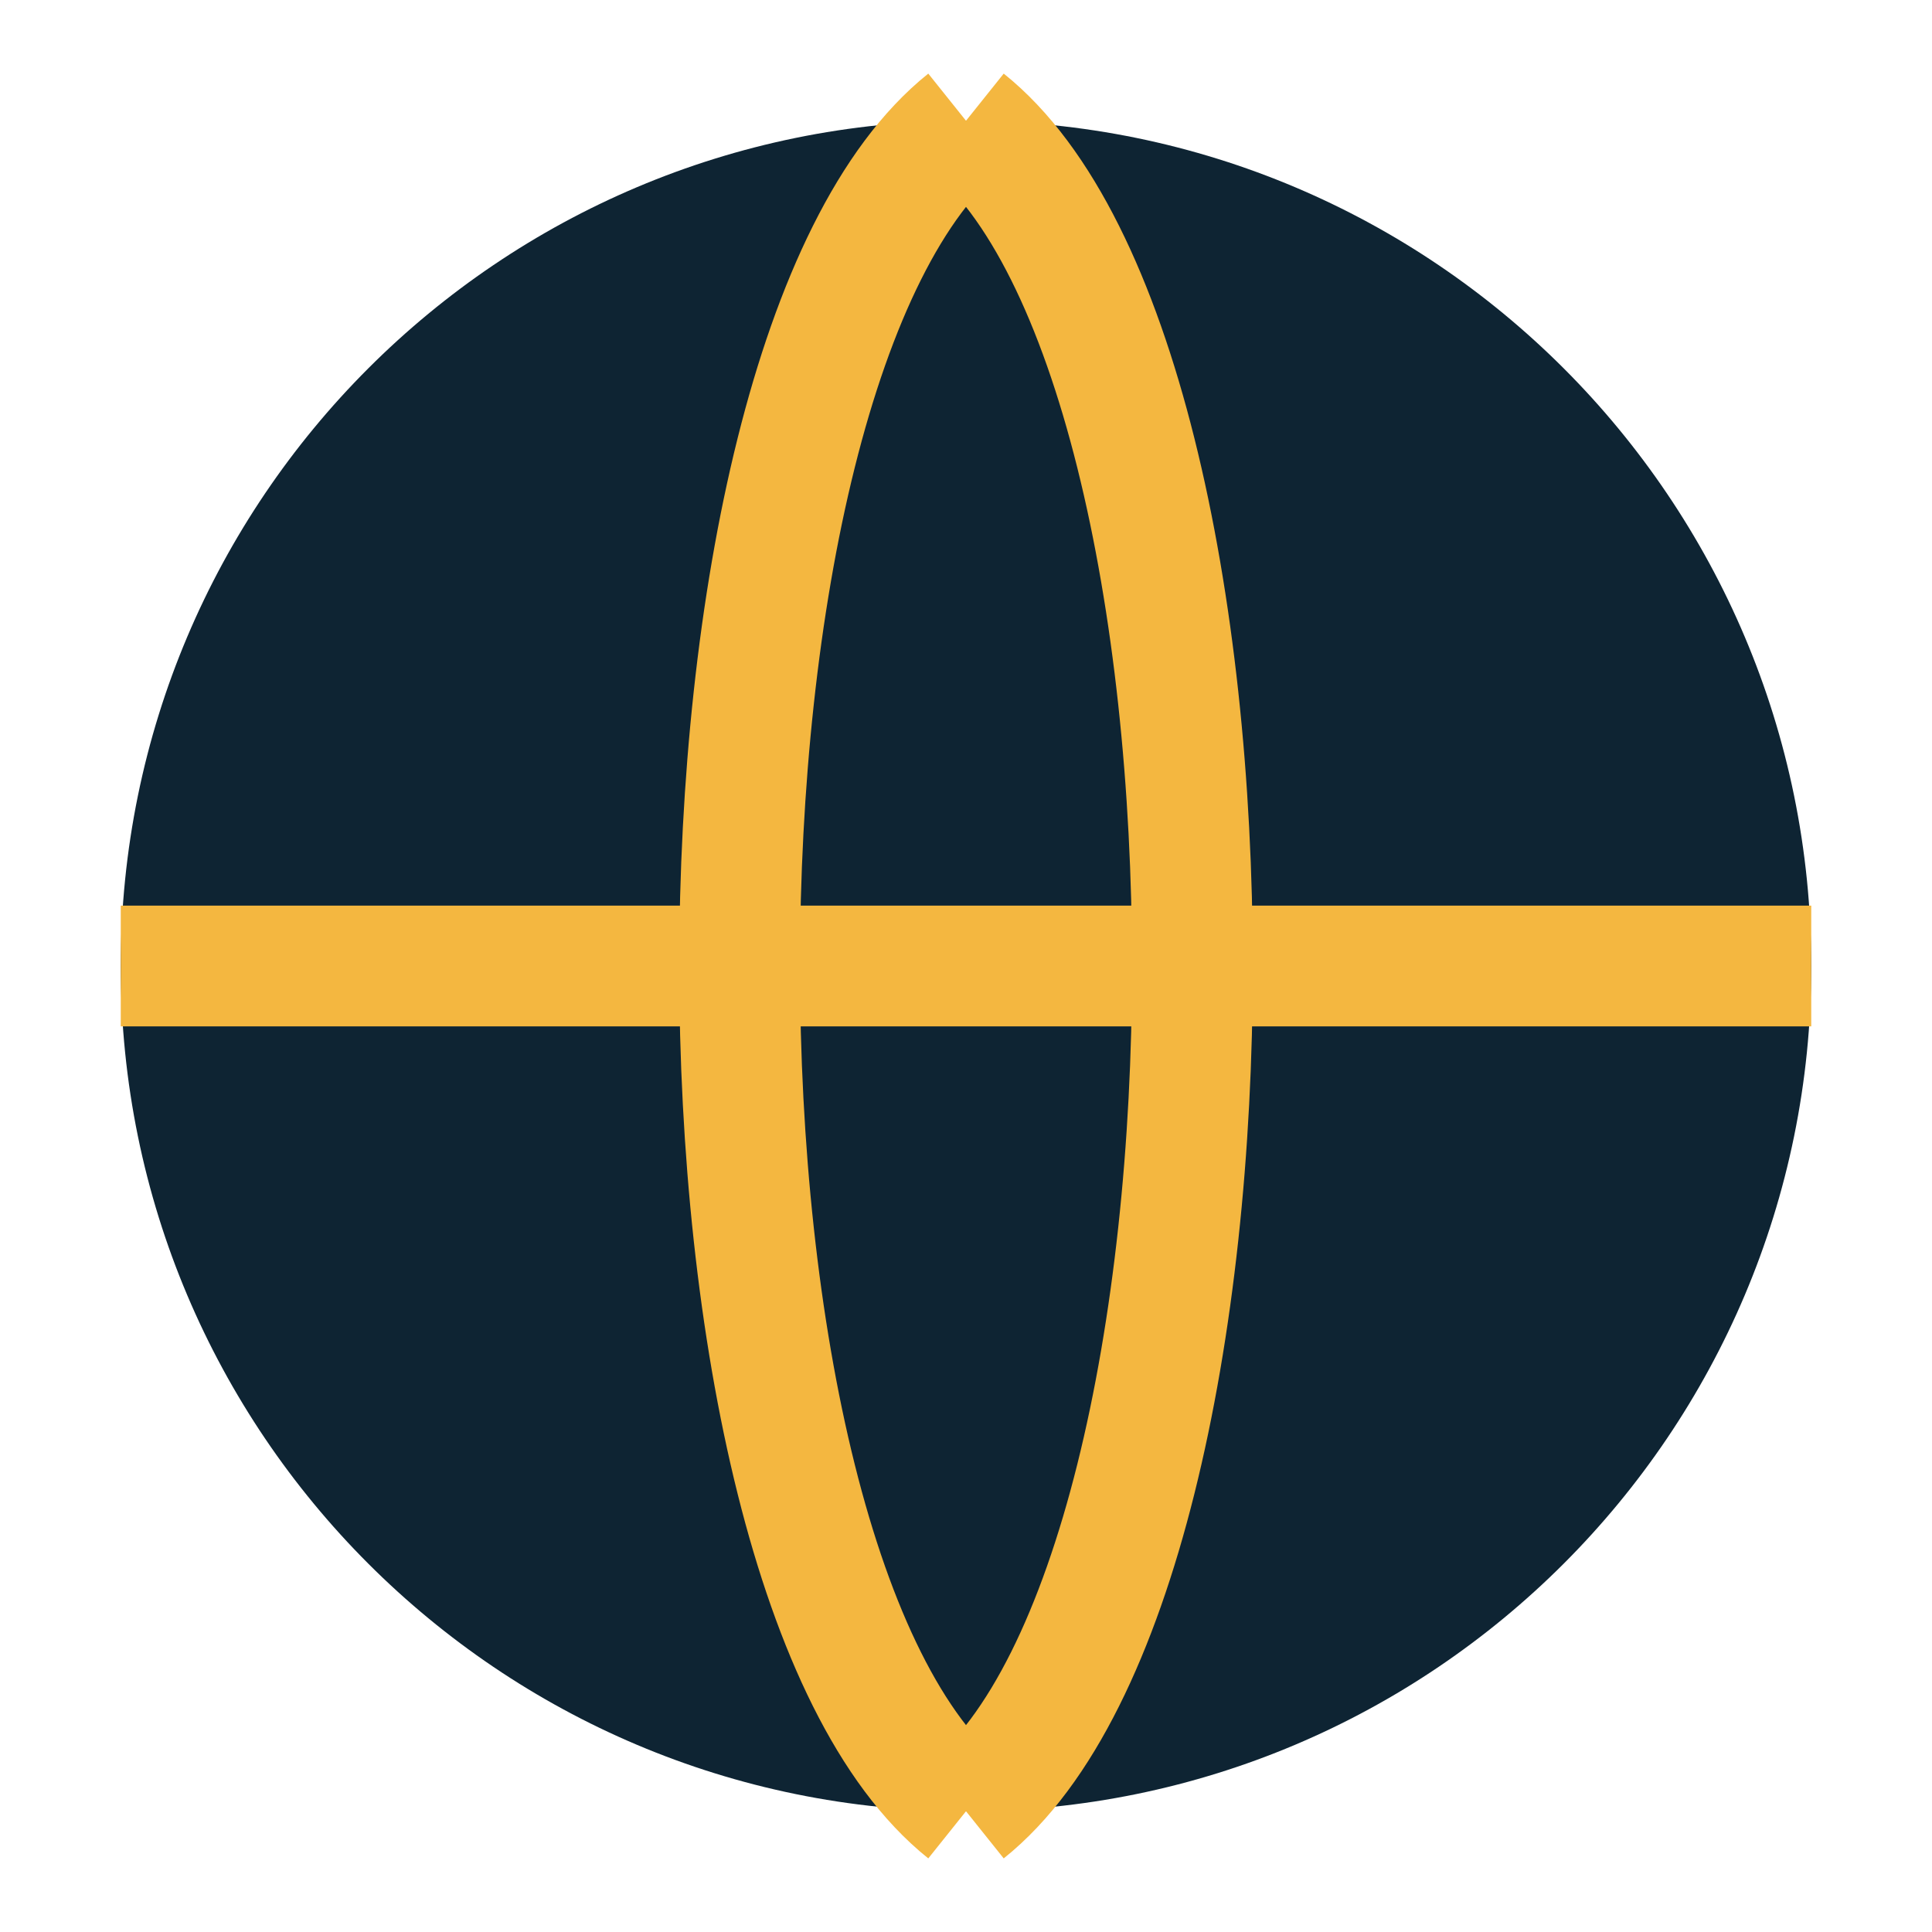
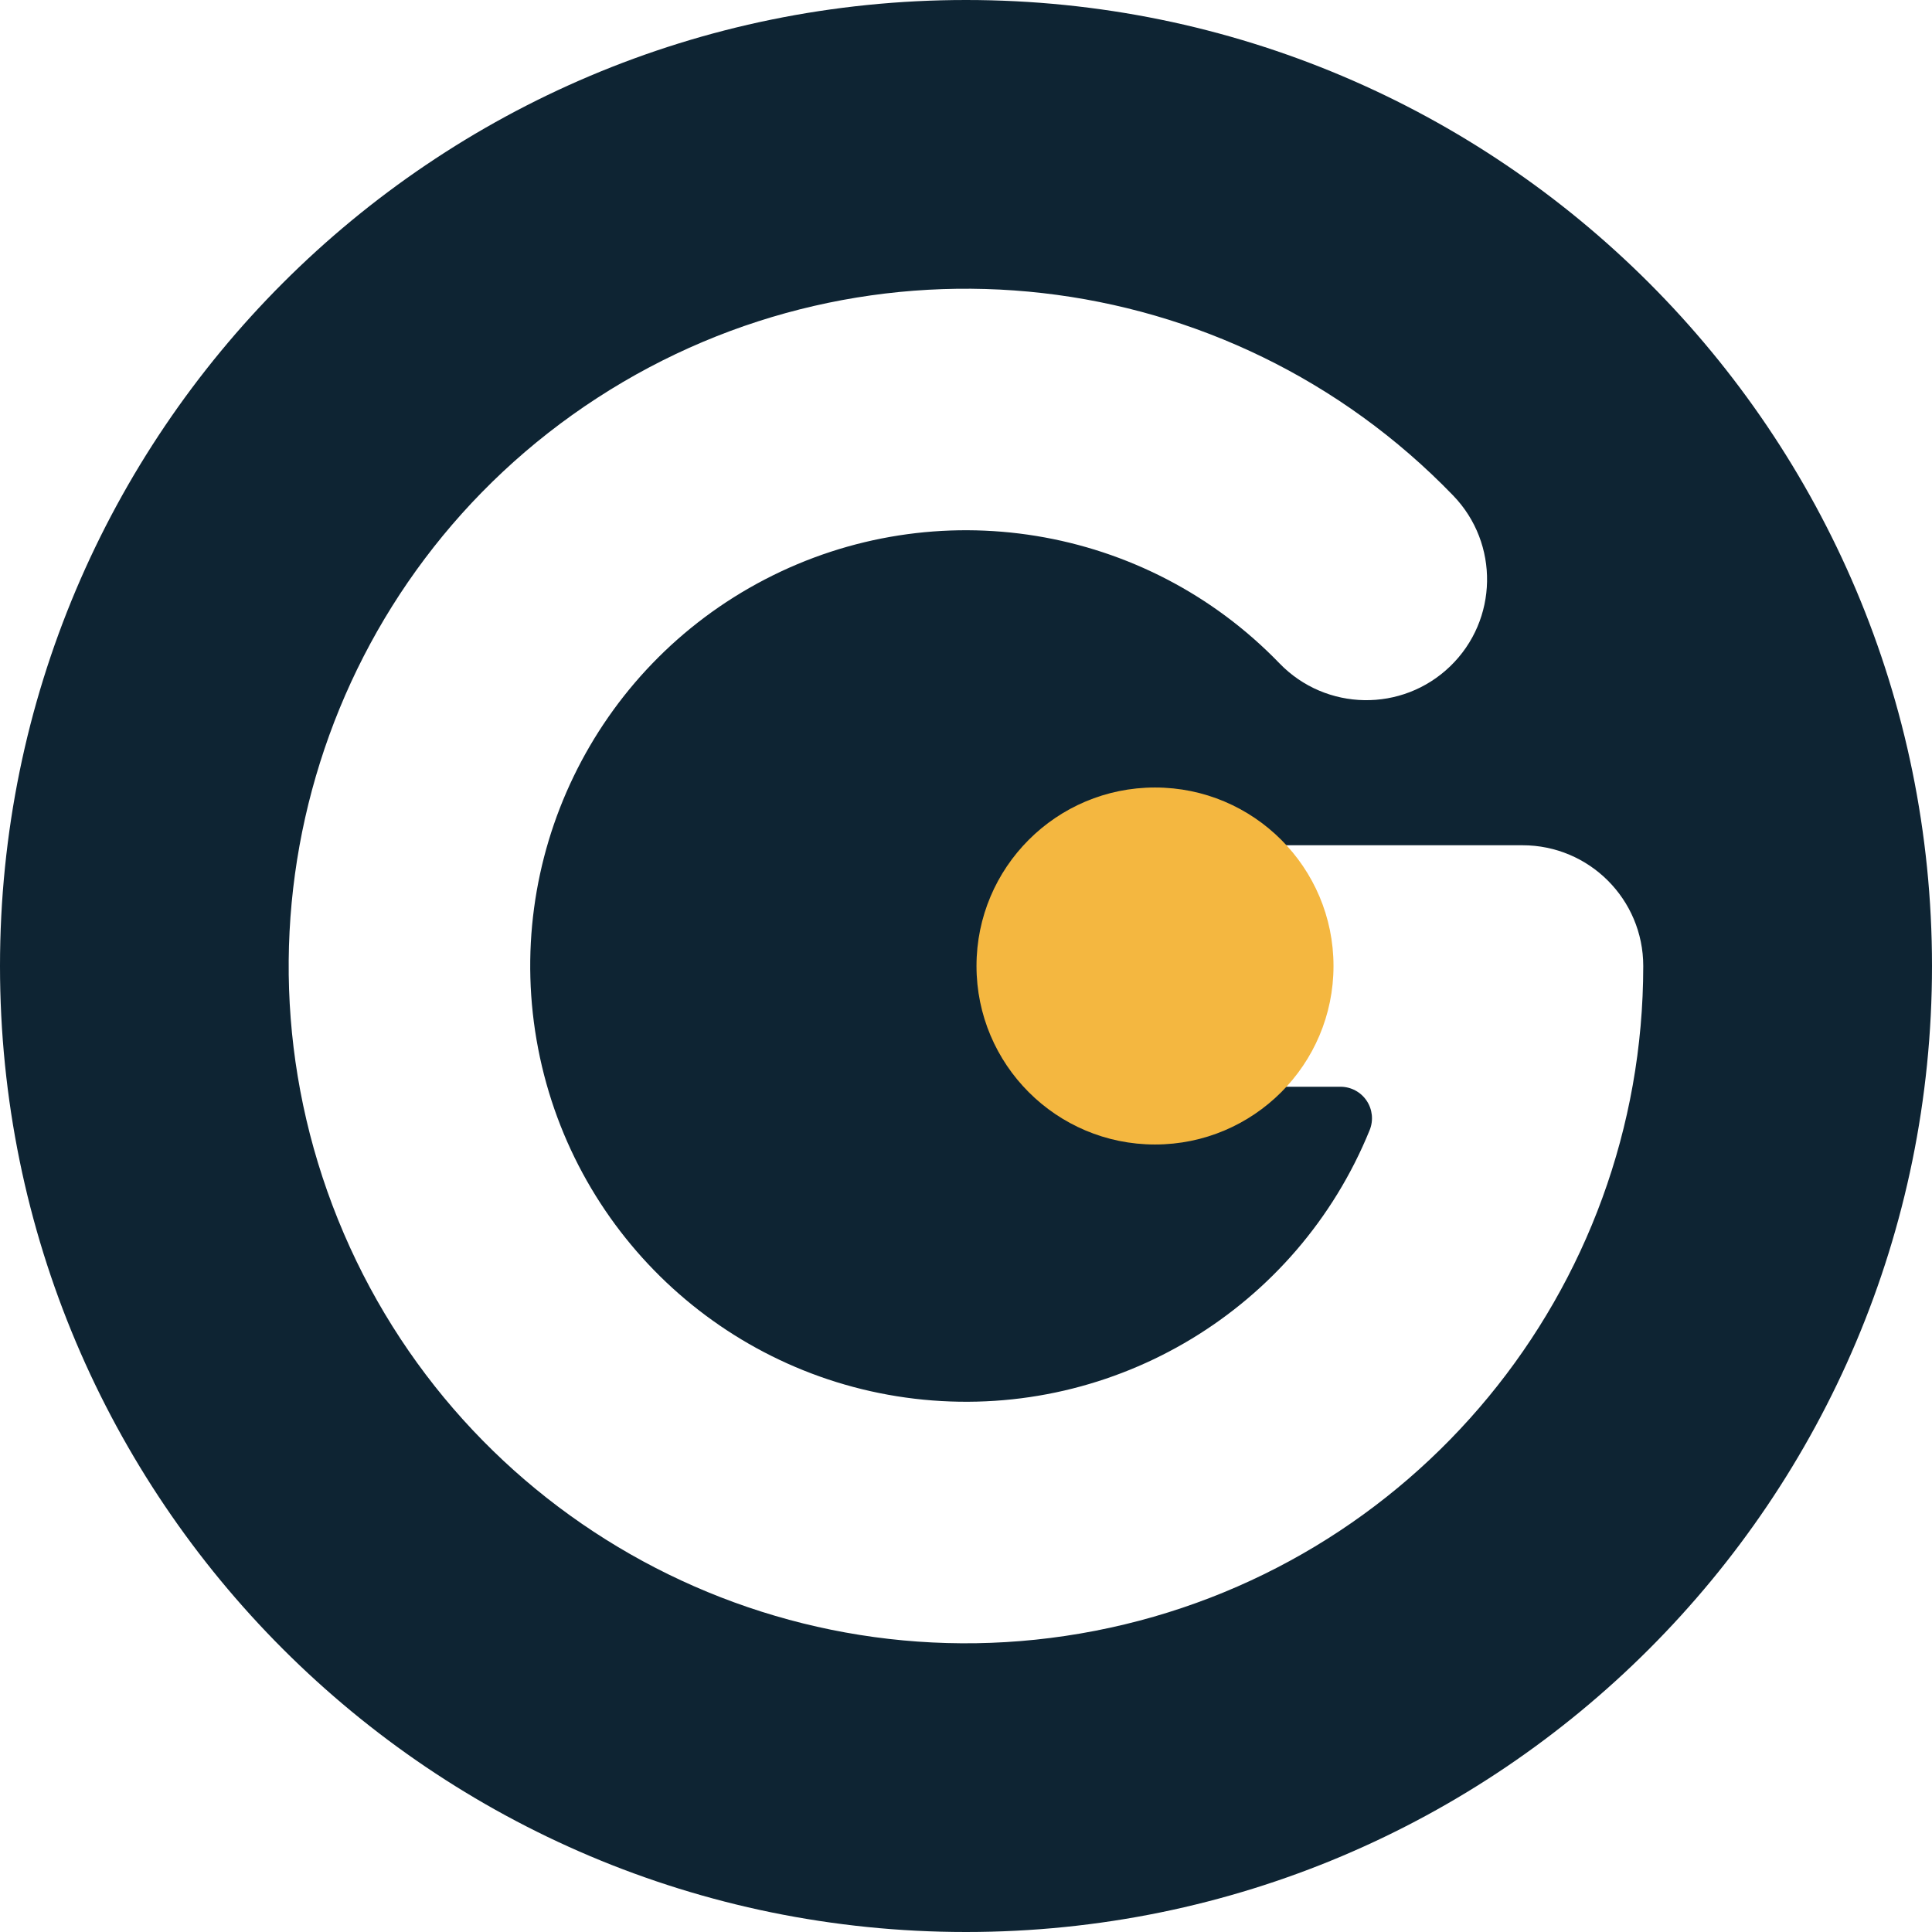
- <svg xmlns="http://www.w3.org/2000/svg" viewBox="0 0 32 32">
-   <circle cx="16" cy="16" r="14" fill="#0E2433" />
-   <path d="M2 16h28M16 2c-5 4-5 24 0 28M16 2c5 4 5 24 0 28" fill="none" stroke="#F4B740" stroke-width="2" />
+ <svg xmlns="http://www.w3.org/2000/svg" viewBox="4 4 92 92">
+   <style>.d{fill:#0E2433}@media (prefers-color-scheme: dark){.d{fill:#E7EEF2}}</style>
+   <path class="d" fill-rule="evenodd" d="M50 4A46 46 0 1 1 50 96A46 46 0 1 1 50 4ZM73.199 27.597A32.25 32.25 0 1 0 82.25 50A5.75 5.75 0 0 0 76.5 44.25H59A5.75 5.75 0 0 0 59 55.75H67.833A1.5 1.5 0 0 1 69.222 57.815A20.75 20.75 0 1 1 64.926 35.586A5.75 5.75 0 0 0 73.199 27.597Z" />
+   <circle cx="59" cy="50" r="8.5" fill="#F4B740" />
</svg>
